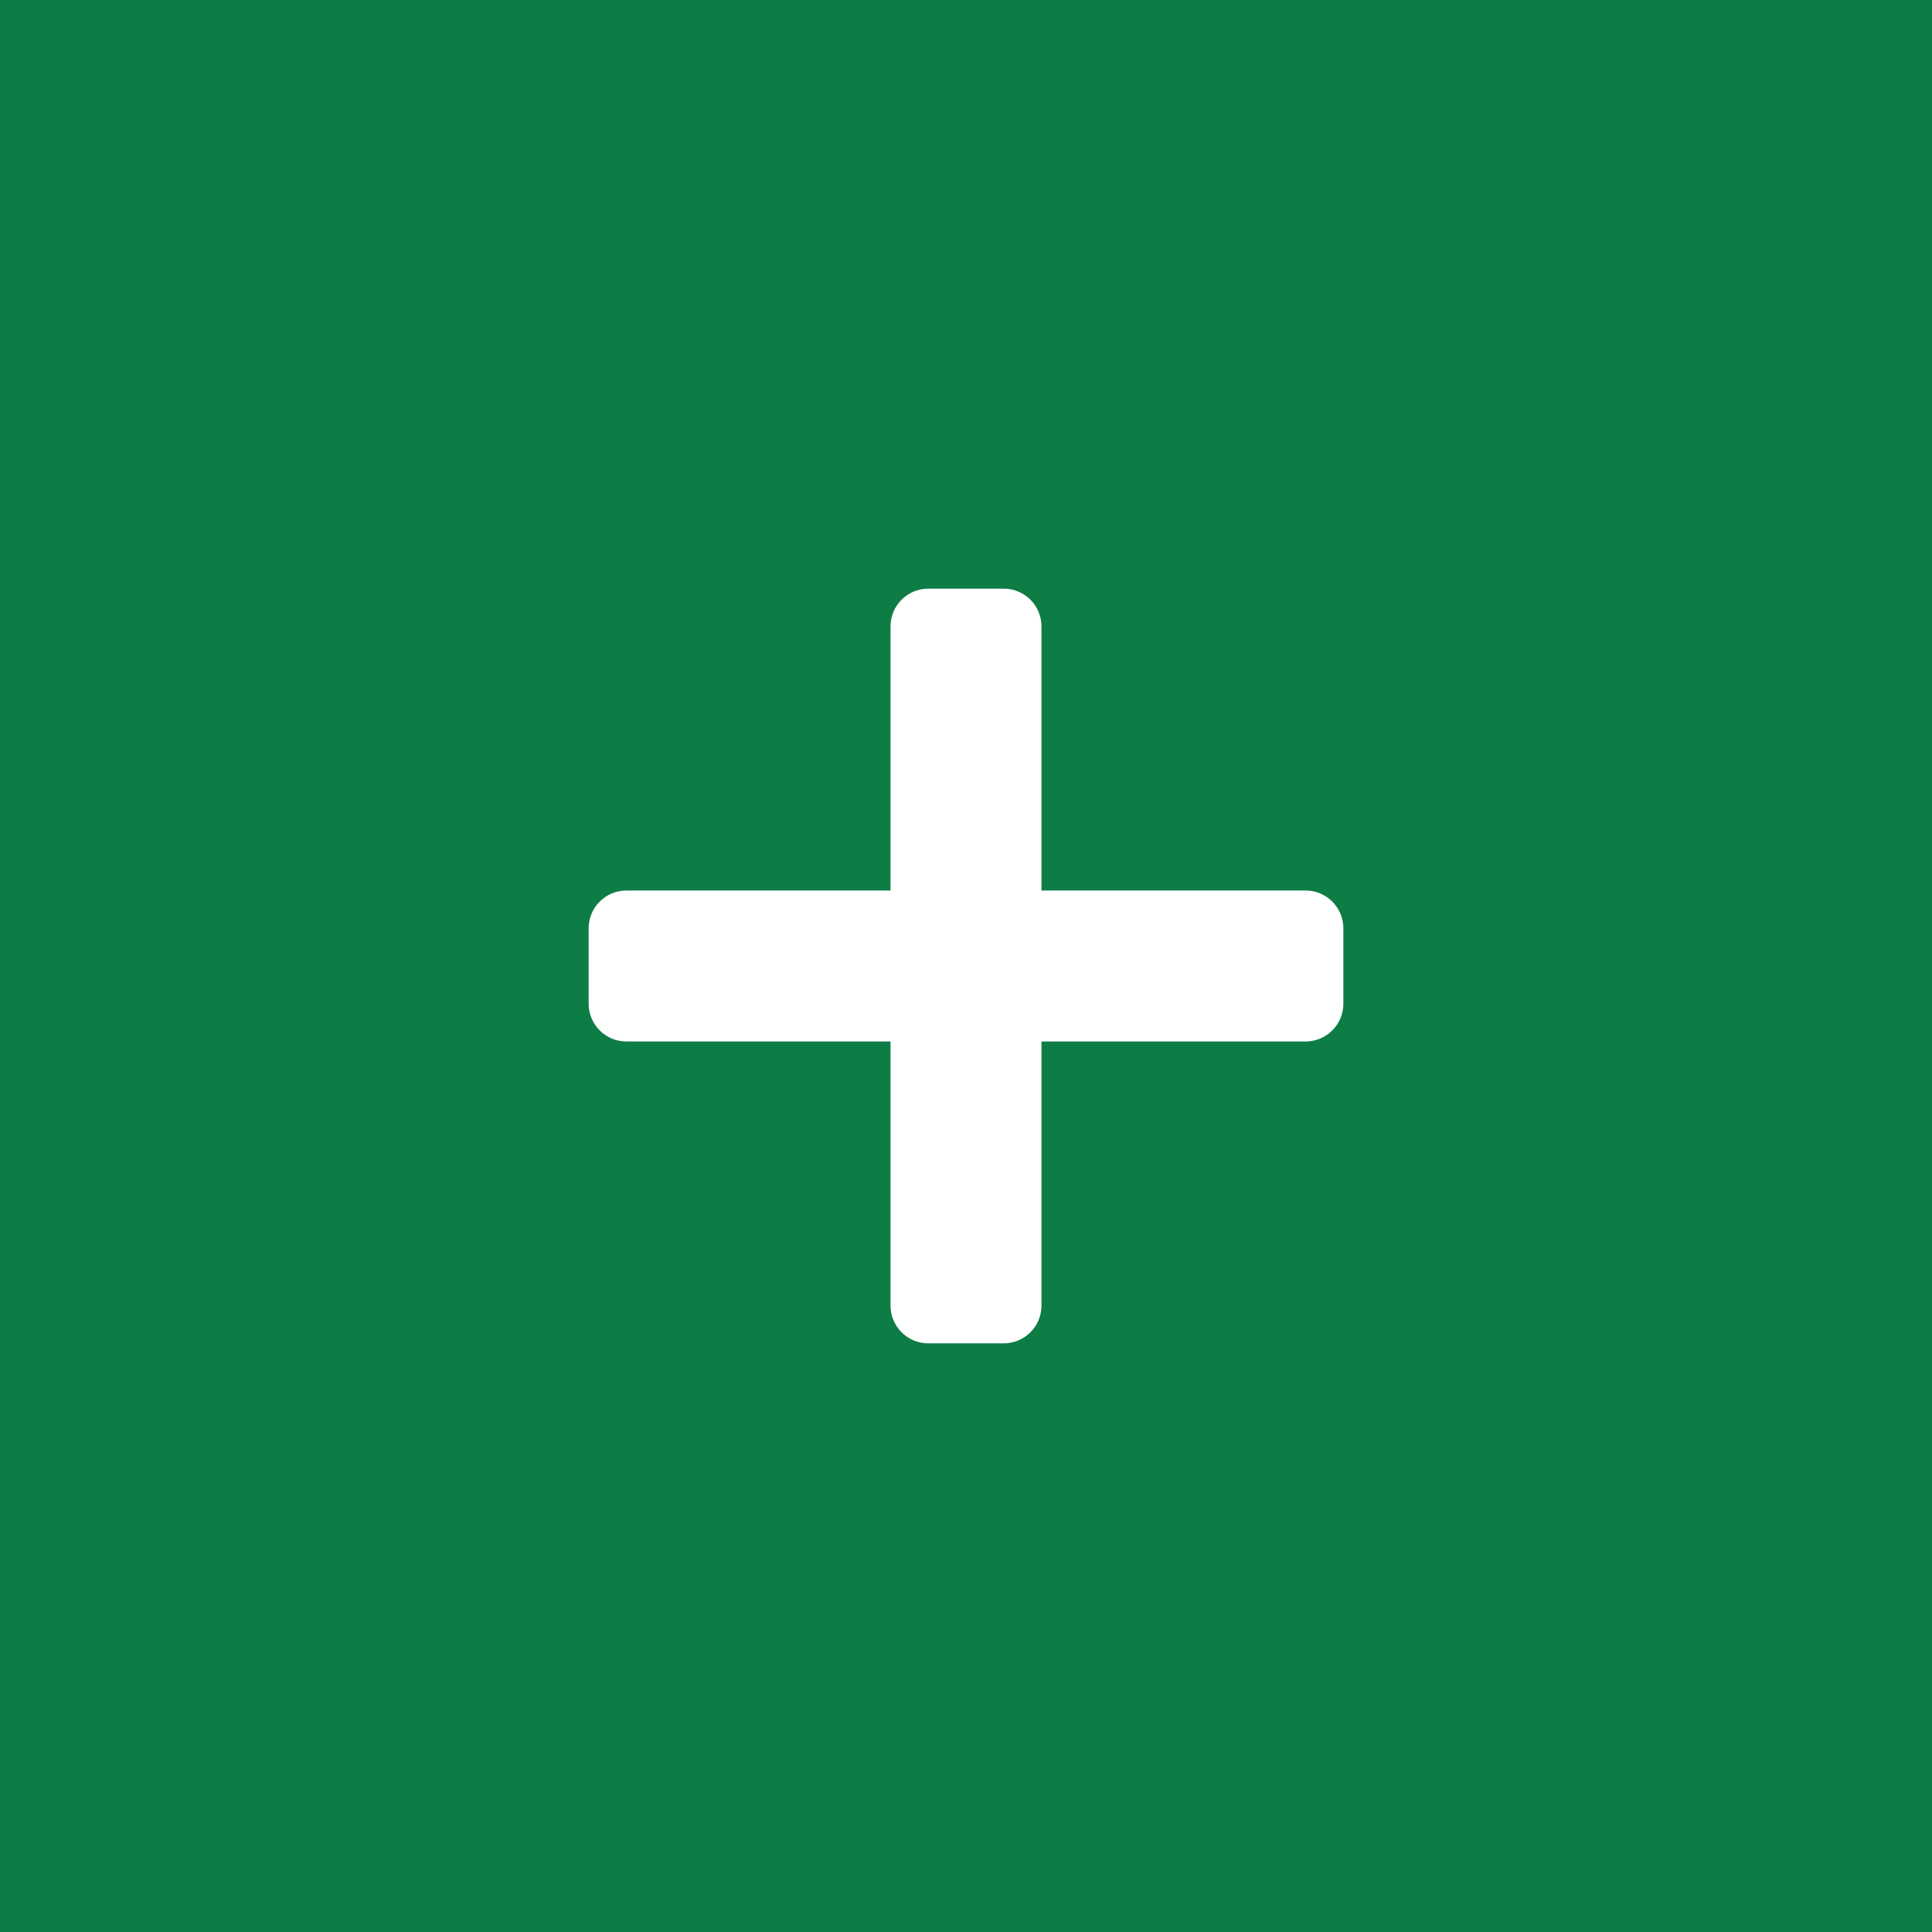
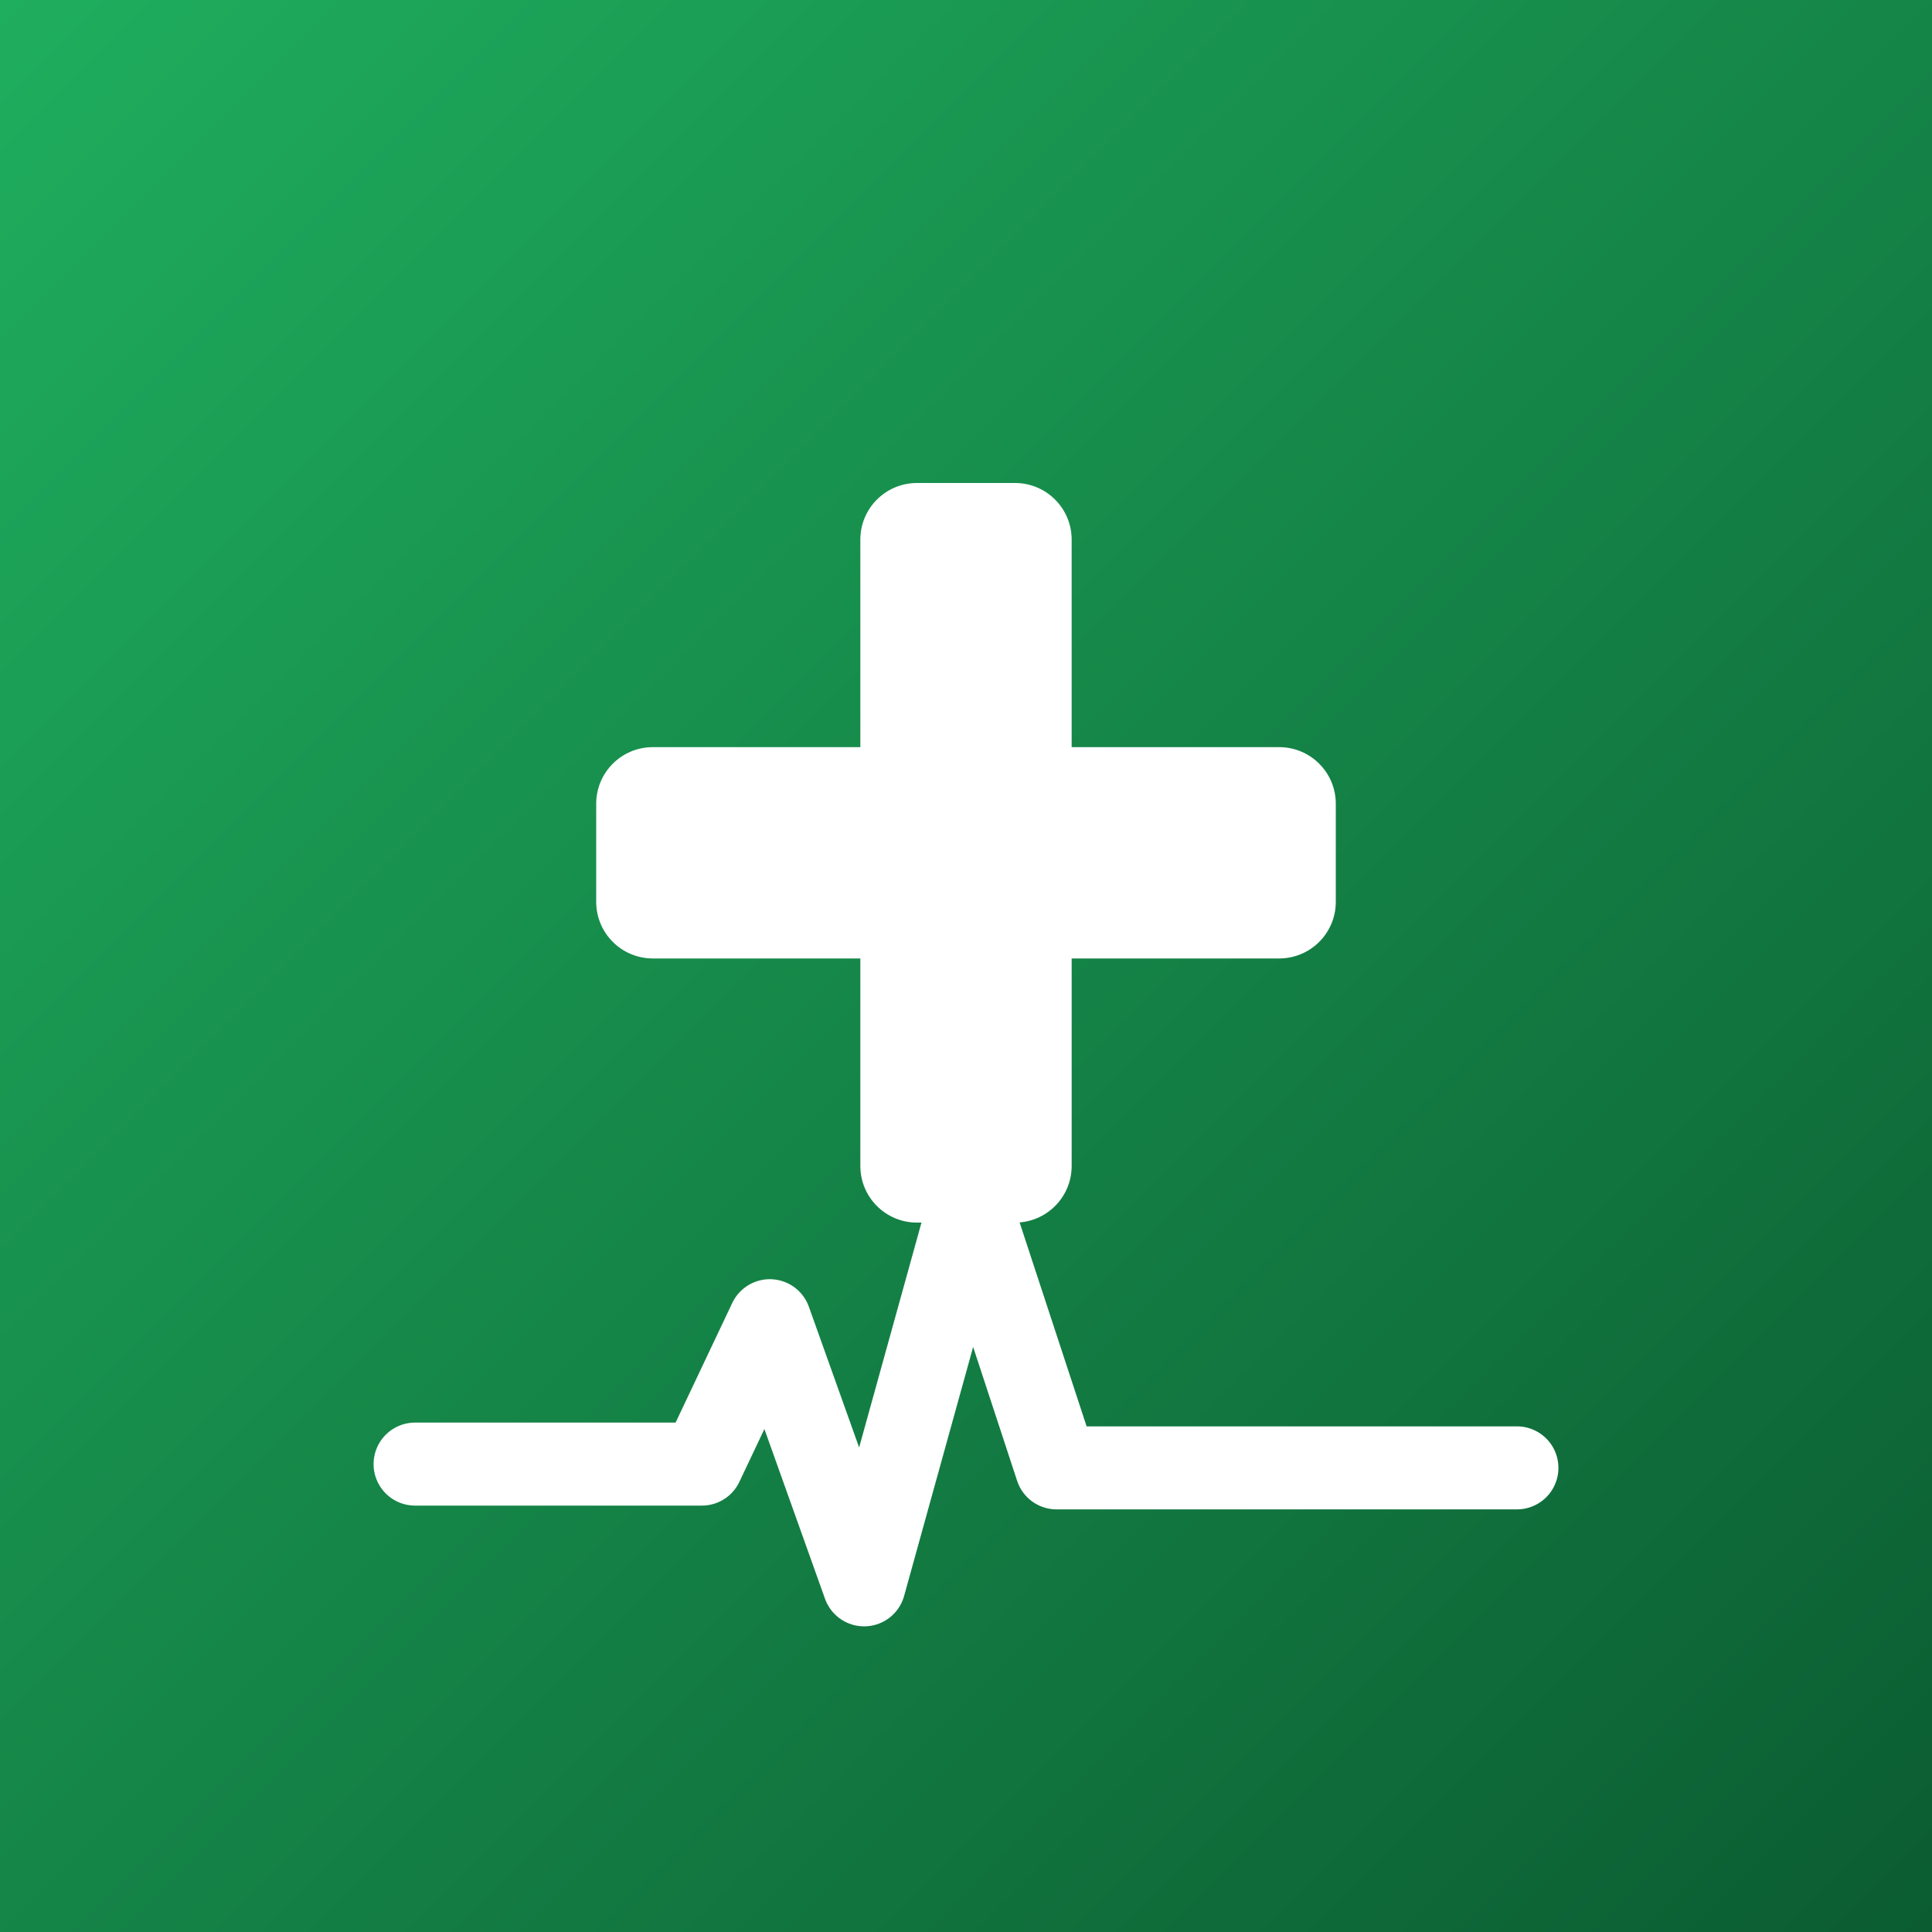
<svg xmlns="http://www.w3.org/2000/svg" viewBox="0 0 512 512" width="512" height="512">
-   <rect width="512" height="512" fill="#0e7c45" />
+   <defs>
+     <linearGradient id="bg" x1="0" y1="0" x2="1" y2="1">
+       <stop offset="0" stop-color="#1fae5e" />
+       <stop offset="1" stop-color="#0b5c31" />
+     </linearGradient>
+   </defs>
+   <rect width="512" height="512" fill="url(#bg)" />
  <g fill="#ffffff">
-     <rect x="236" y="156" width="40" height="200" rx="10" />
-     <rect x="156" y="236" width="200" height="40" rx="10" />
+     <rect x="228" y="128" width="56" height="196" rx="15" />
+     <rect x="158" y="198" width="196" height="56" rx="15" />
  </g>
+   <path d="M110 388 h76 l18 -38 25 70 28 -101 23 70 h122" fill="none" stroke="#ffffff" stroke-width="22" stroke-linecap="round" stroke-linejoin="round" />
</svg>
